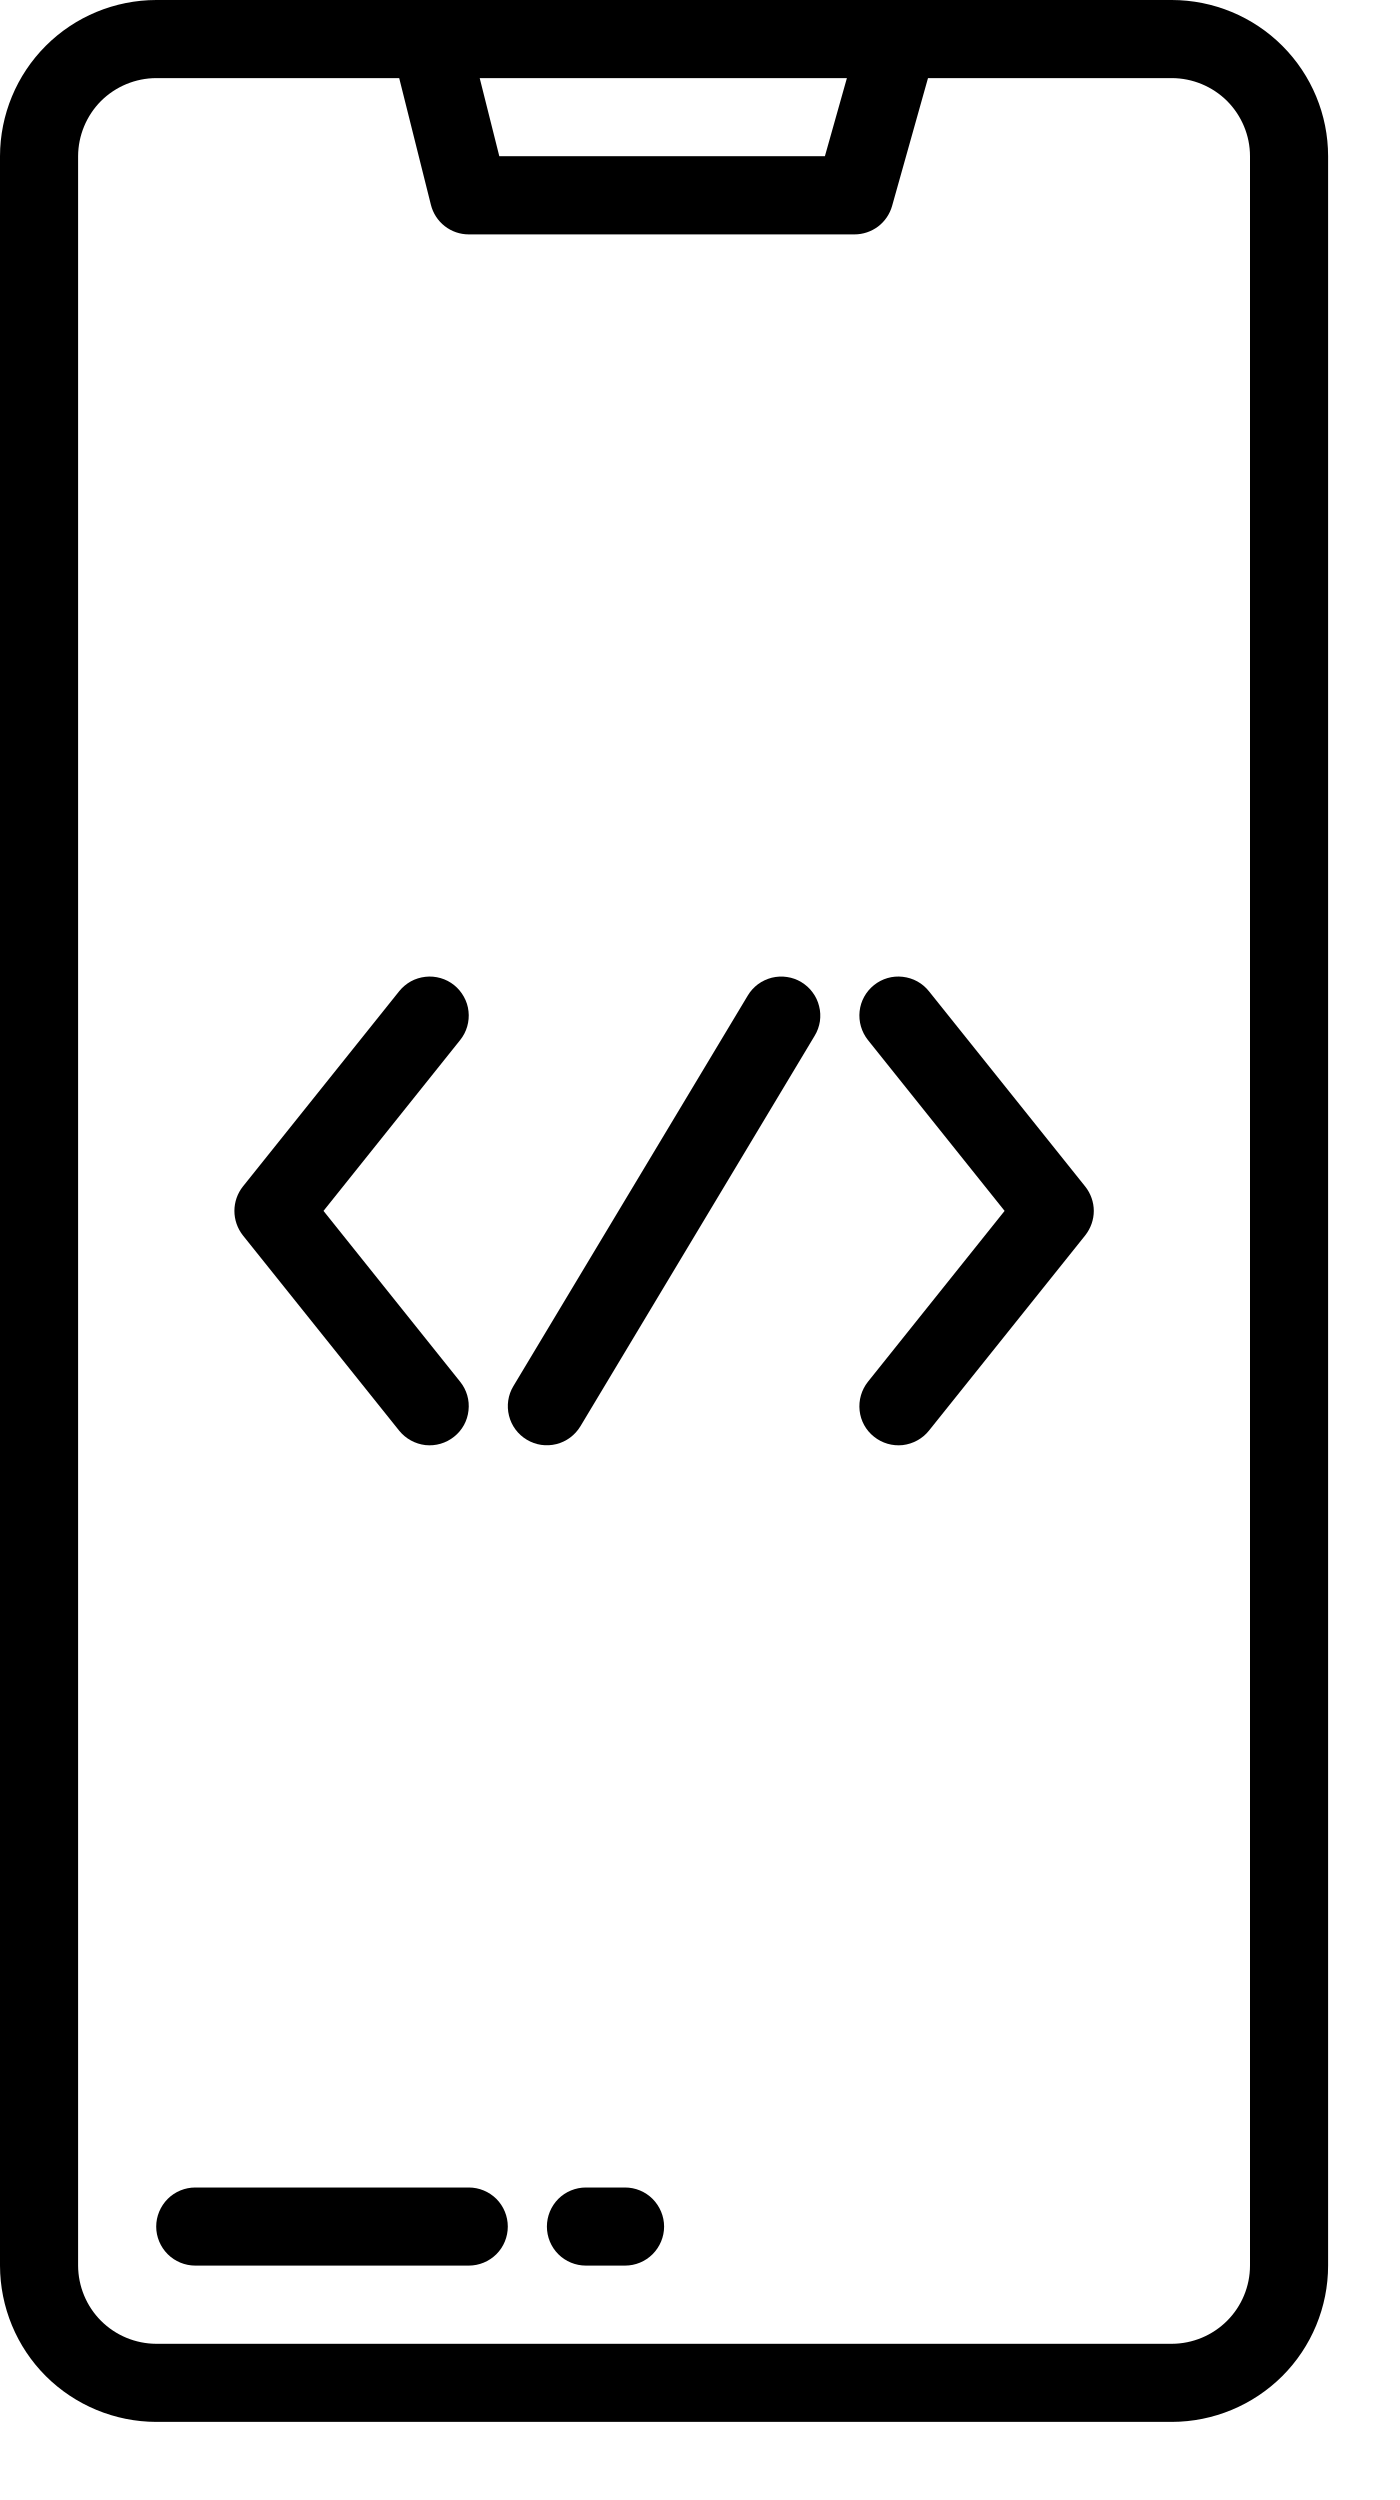
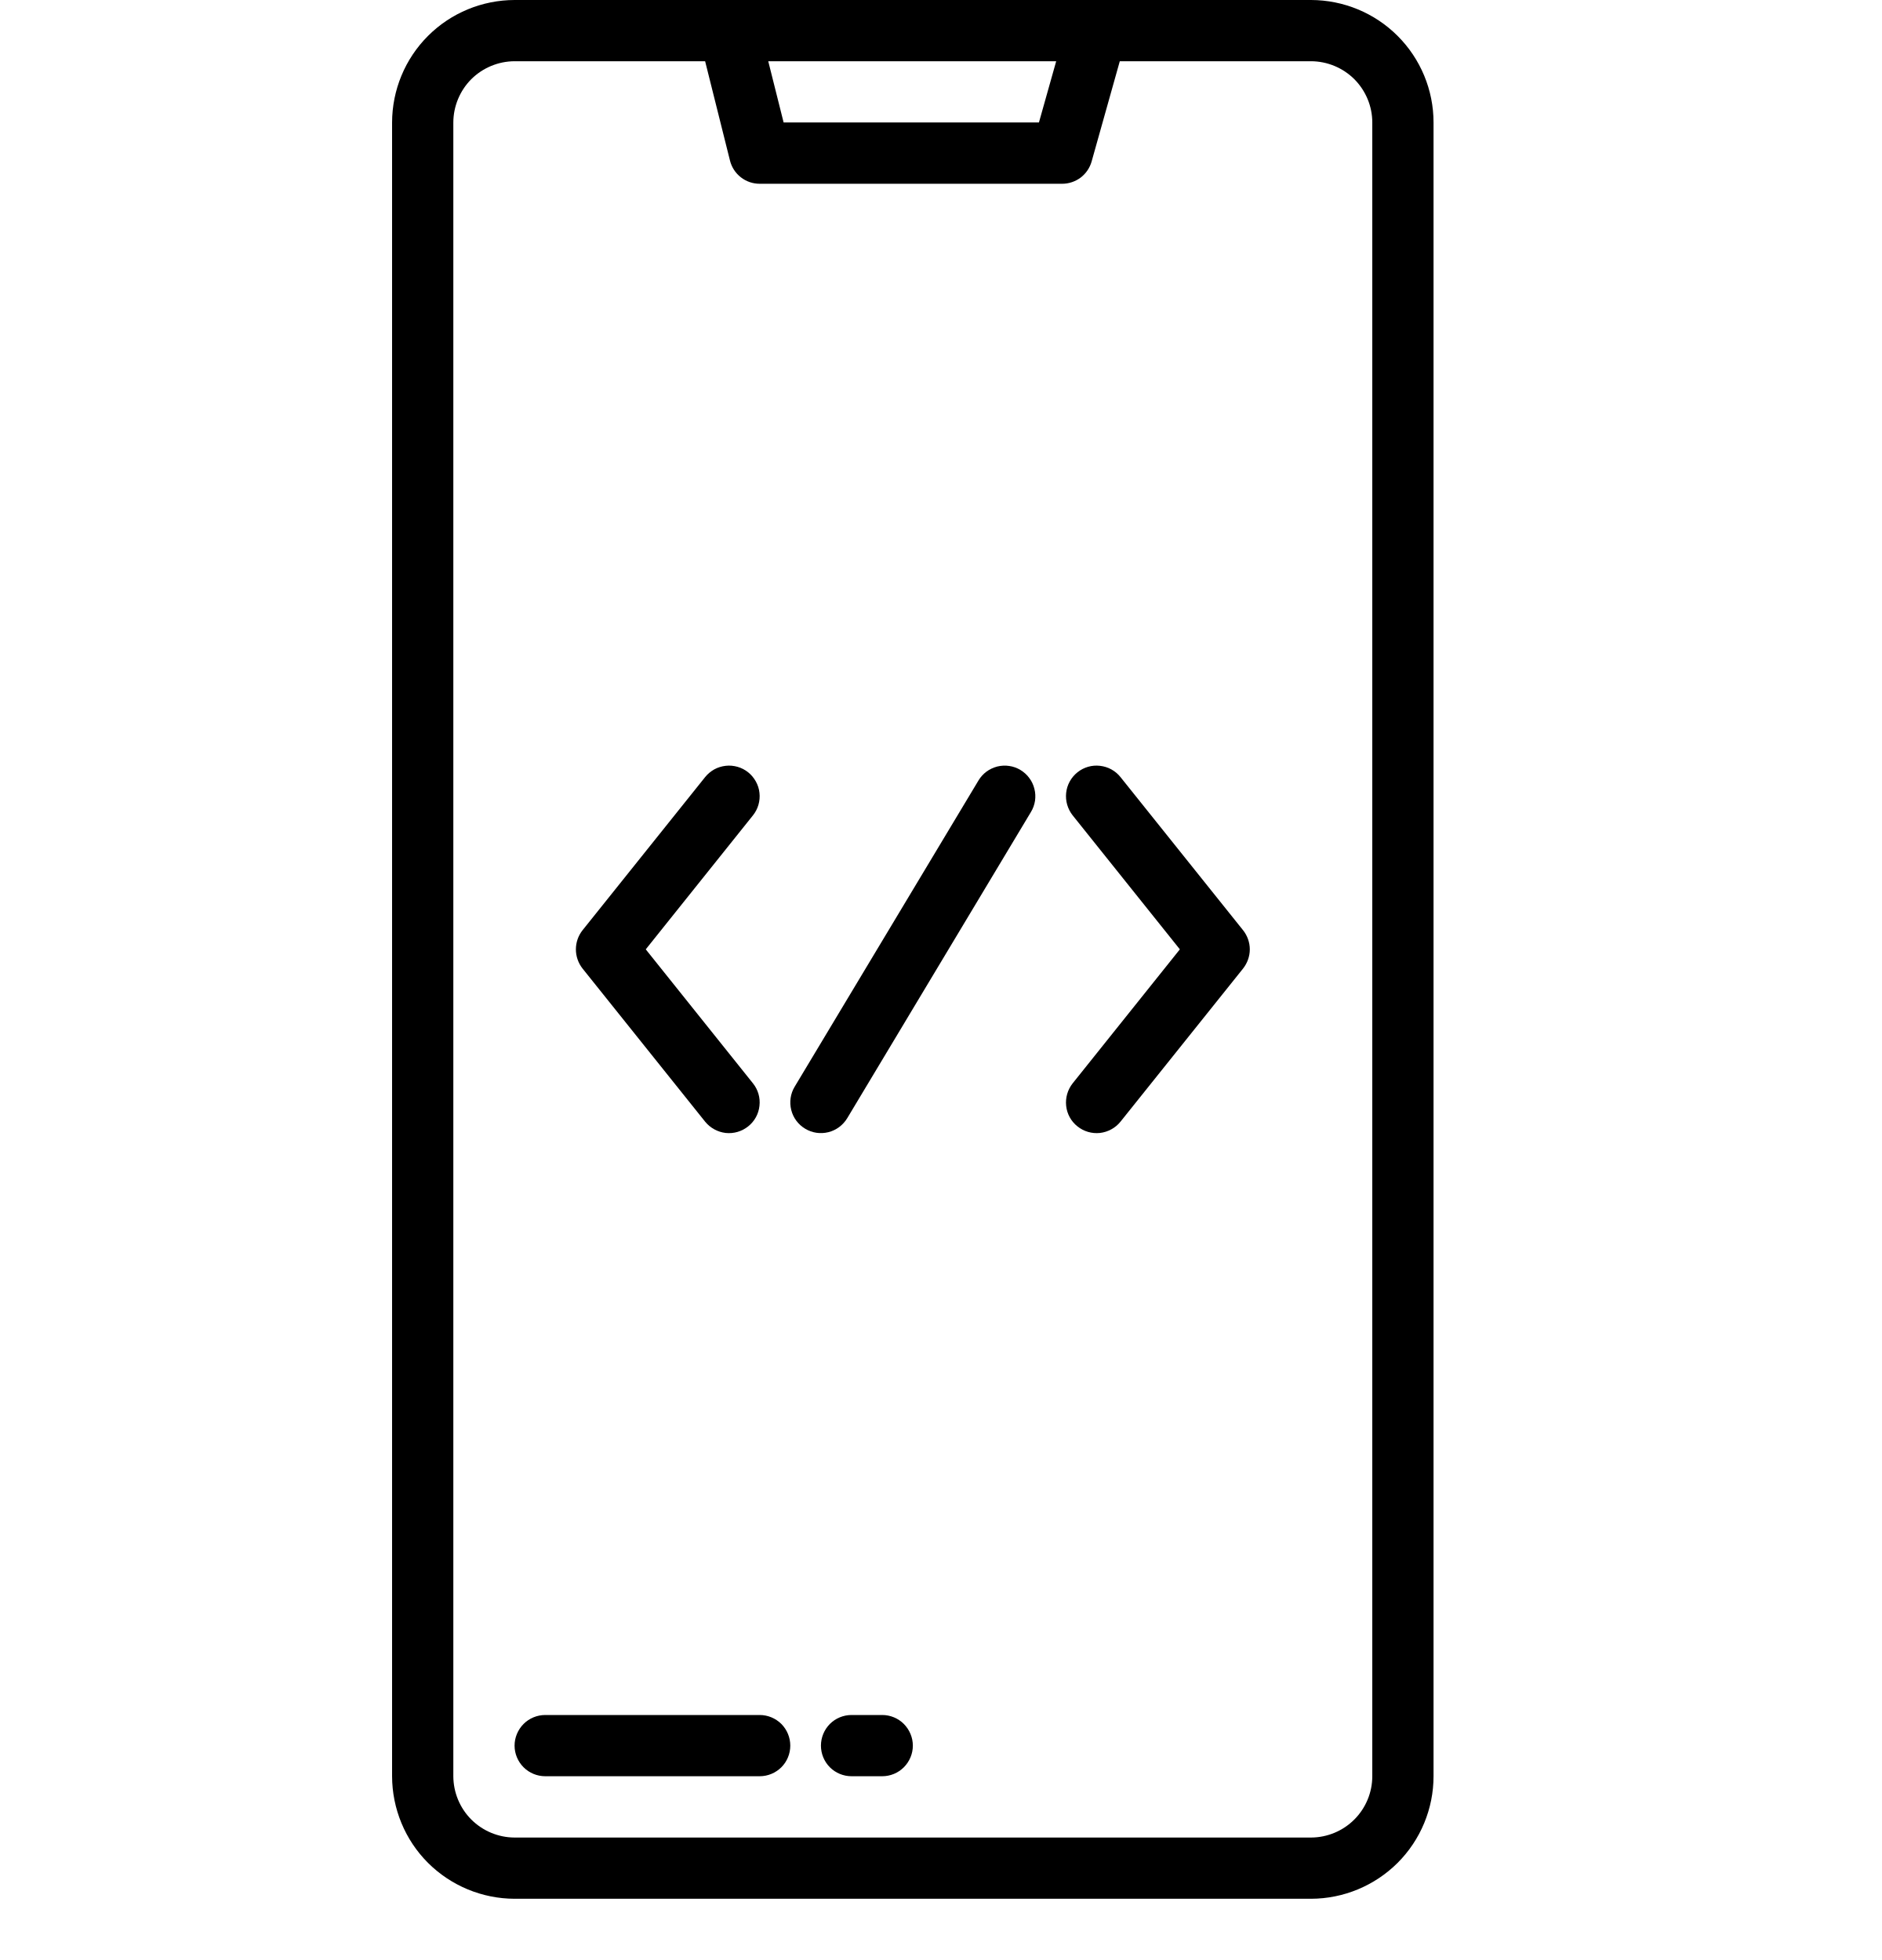
- <svg xmlns="http://www.w3.org/2000/svg" width="14" height="25" viewBox="0 0 14 25" fill="none">
+ <svg xmlns="http://www.w3.org/2000/svg" width="24" height="25" viewBox="0 0 14 25" fill="none">
  <path d="M11.719 0H1.562C1.148 0.001 0.751 0.165 0.458 0.458C0.165 0.751 0.001 1.148 0 1.562V22.656C0.001 23.07 0.165 23.468 0.458 23.761C0.751 24.053 1.148 24.218 1.562 24.219H11.719C12.133 24.218 12.53 24.053 12.823 23.761C13.116 23.468 13.281 23.07 13.281 22.656V1.562C13.281 1.148 13.116 0.751 12.823 0.458C12.53 0.165 12.133 0.001 11.719 0ZM8.469 0.781L8.249 1.562H4.993L4.797 0.781H8.469ZM12.5 22.656C12.5 22.863 12.417 23.062 12.271 23.208C12.124 23.355 11.926 23.437 11.719 23.438H1.562C1.355 23.437 1.157 23.355 1.01 23.208C0.864 23.062 0.782 22.863 0.781 22.656V1.562C0.782 1.355 0.864 1.157 1.01 1.01C1.157 0.864 1.355 0.782 1.562 0.781H3.992L4.309 2.048C4.33 2.132 4.378 2.207 4.447 2.261C4.516 2.315 4.6 2.344 4.688 2.344H8.545C8.63 2.344 8.713 2.316 8.781 2.265C8.849 2.213 8.898 2.141 8.921 2.059L9.28 0.781H11.719C11.926 0.782 12.124 0.864 12.271 1.01C12.417 1.157 12.5 1.355 12.5 1.562V22.656Z" fill="black" />
  <path d="M4.688 21.875H1.953C1.85 21.875 1.75 21.916 1.677 21.989C1.604 22.063 1.562 22.162 1.562 22.266C1.562 22.369 1.604 22.469 1.677 22.542C1.75 22.615 1.85 22.656 1.953 22.656H4.688C4.791 22.656 4.89 22.615 4.964 22.542C5.037 22.469 5.078 22.369 5.078 22.266C5.078 22.162 5.037 22.063 4.964 21.989C4.89 21.916 4.791 21.875 4.688 21.875Z" fill="black" />
  <path d="M6.25 21.875H5.859C5.756 21.875 5.656 21.916 5.583 21.989C5.51 22.063 5.469 22.162 5.469 22.266C5.469 22.369 5.51 22.469 5.583 22.542C5.656 22.615 5.756 22.656 5.859 22.656H6.25C6.354 22.656 6.453 22.615 6.526 22.542C6.599 22.469 6.641 22.369 6.641 22.266C6.641 22.162 6.599 22.063 6.526 21.989C6.453 21.916 6.354 21.875 6.25 21.875Z" fill="black" />
  <path d="M8.013 9.821C7.97 9.795 7.921 9.777 7.87 9.77C7.819 9.762 7.768 9.765 7.718 9.777C7.668 9.79 7.621 9.812 7.58 9.842C7.539 9.873 7.504 9.911 7.478 9.955L5.134 13.861C5.08 13.95 5.065 14.057 5.09 14.157C5.115 14.258 5.179 14.344 5.268 14.397C5.357 14.451 5.463 14.466 5.564 14.441C5.664 14.416 5.75 14.352 5.804 14.263L8.147 10.357C8.174 10.313 8.191 10.264 8.199 10.214C8.206 10.163 8.204 10.111 8.191 10.062C8.179 10.012 8.157 9.965 8.126 9.924C8.096 9.882 8.057 9.848 8.013 9.821Z" fill="black" />
  <path d="M9.289 9.912C9.257 9.872 9.218 9.839 9.173 9.814C9.128 9.789 9.078 9.774 9.027 9.768C8.924 9.756 8.821 9.786 8.74 9.851C8.659 9.916 8.607 10.01 8.596 10.113C8.585 10.216 8.615 10.319 8.679 10.4L10.046 12.109L8.679 13.818C8.615 13.899 8.585 14.002 8.596 14.105C8.607 14.209 8.659 14.303 8.74 14.367C8.821 14.432 8.924 14.462 9.027 14.451C9.13 14.439 9.225 14.387 9.289 14.307L10.852 12.354C10.907 12.284 10.938 12.198 10.938 12.109C10.938 12.021 10.907 11.934 10.852 11.865L9.289 9.912Z" fill="black" />
  <path d="M3.992 14.307C4.057 14.387 4.151 14.439 4.254 14.451C4.357 14.462 4.46 14.432 4.541 14.367C4.622 14.303 4.674 14.209 4.685 14.105C4.697 14.002 4.667 13.899 4.602 13.818L3.235 12.109L4.602 10.4C4.634 10.36 4.658 10.314 4.672 10.265C4.686 10.216 4.691 10.164 4.685 10.113C4.68 10.062 4.664 10.013 4.639 9.968C4.614 9.923 4.581 9.883 4.541 9.851C4.501 9.819 4.455 9.795 4.406 9.781C4.356 9.767 4.305 9.762 4.254 9.768C4.203 9.774 4.153 9.789 4.108 9.814C4.064 9.839 4.024 9.872 3.992 9.912L2.429 11.865C2.374 11.934 2.344 12.021 2.344 12.109C2.344 12.198 2.374 12.284 2.429 12.354L3.992 14.307Z" fill="black" />
</svg>
